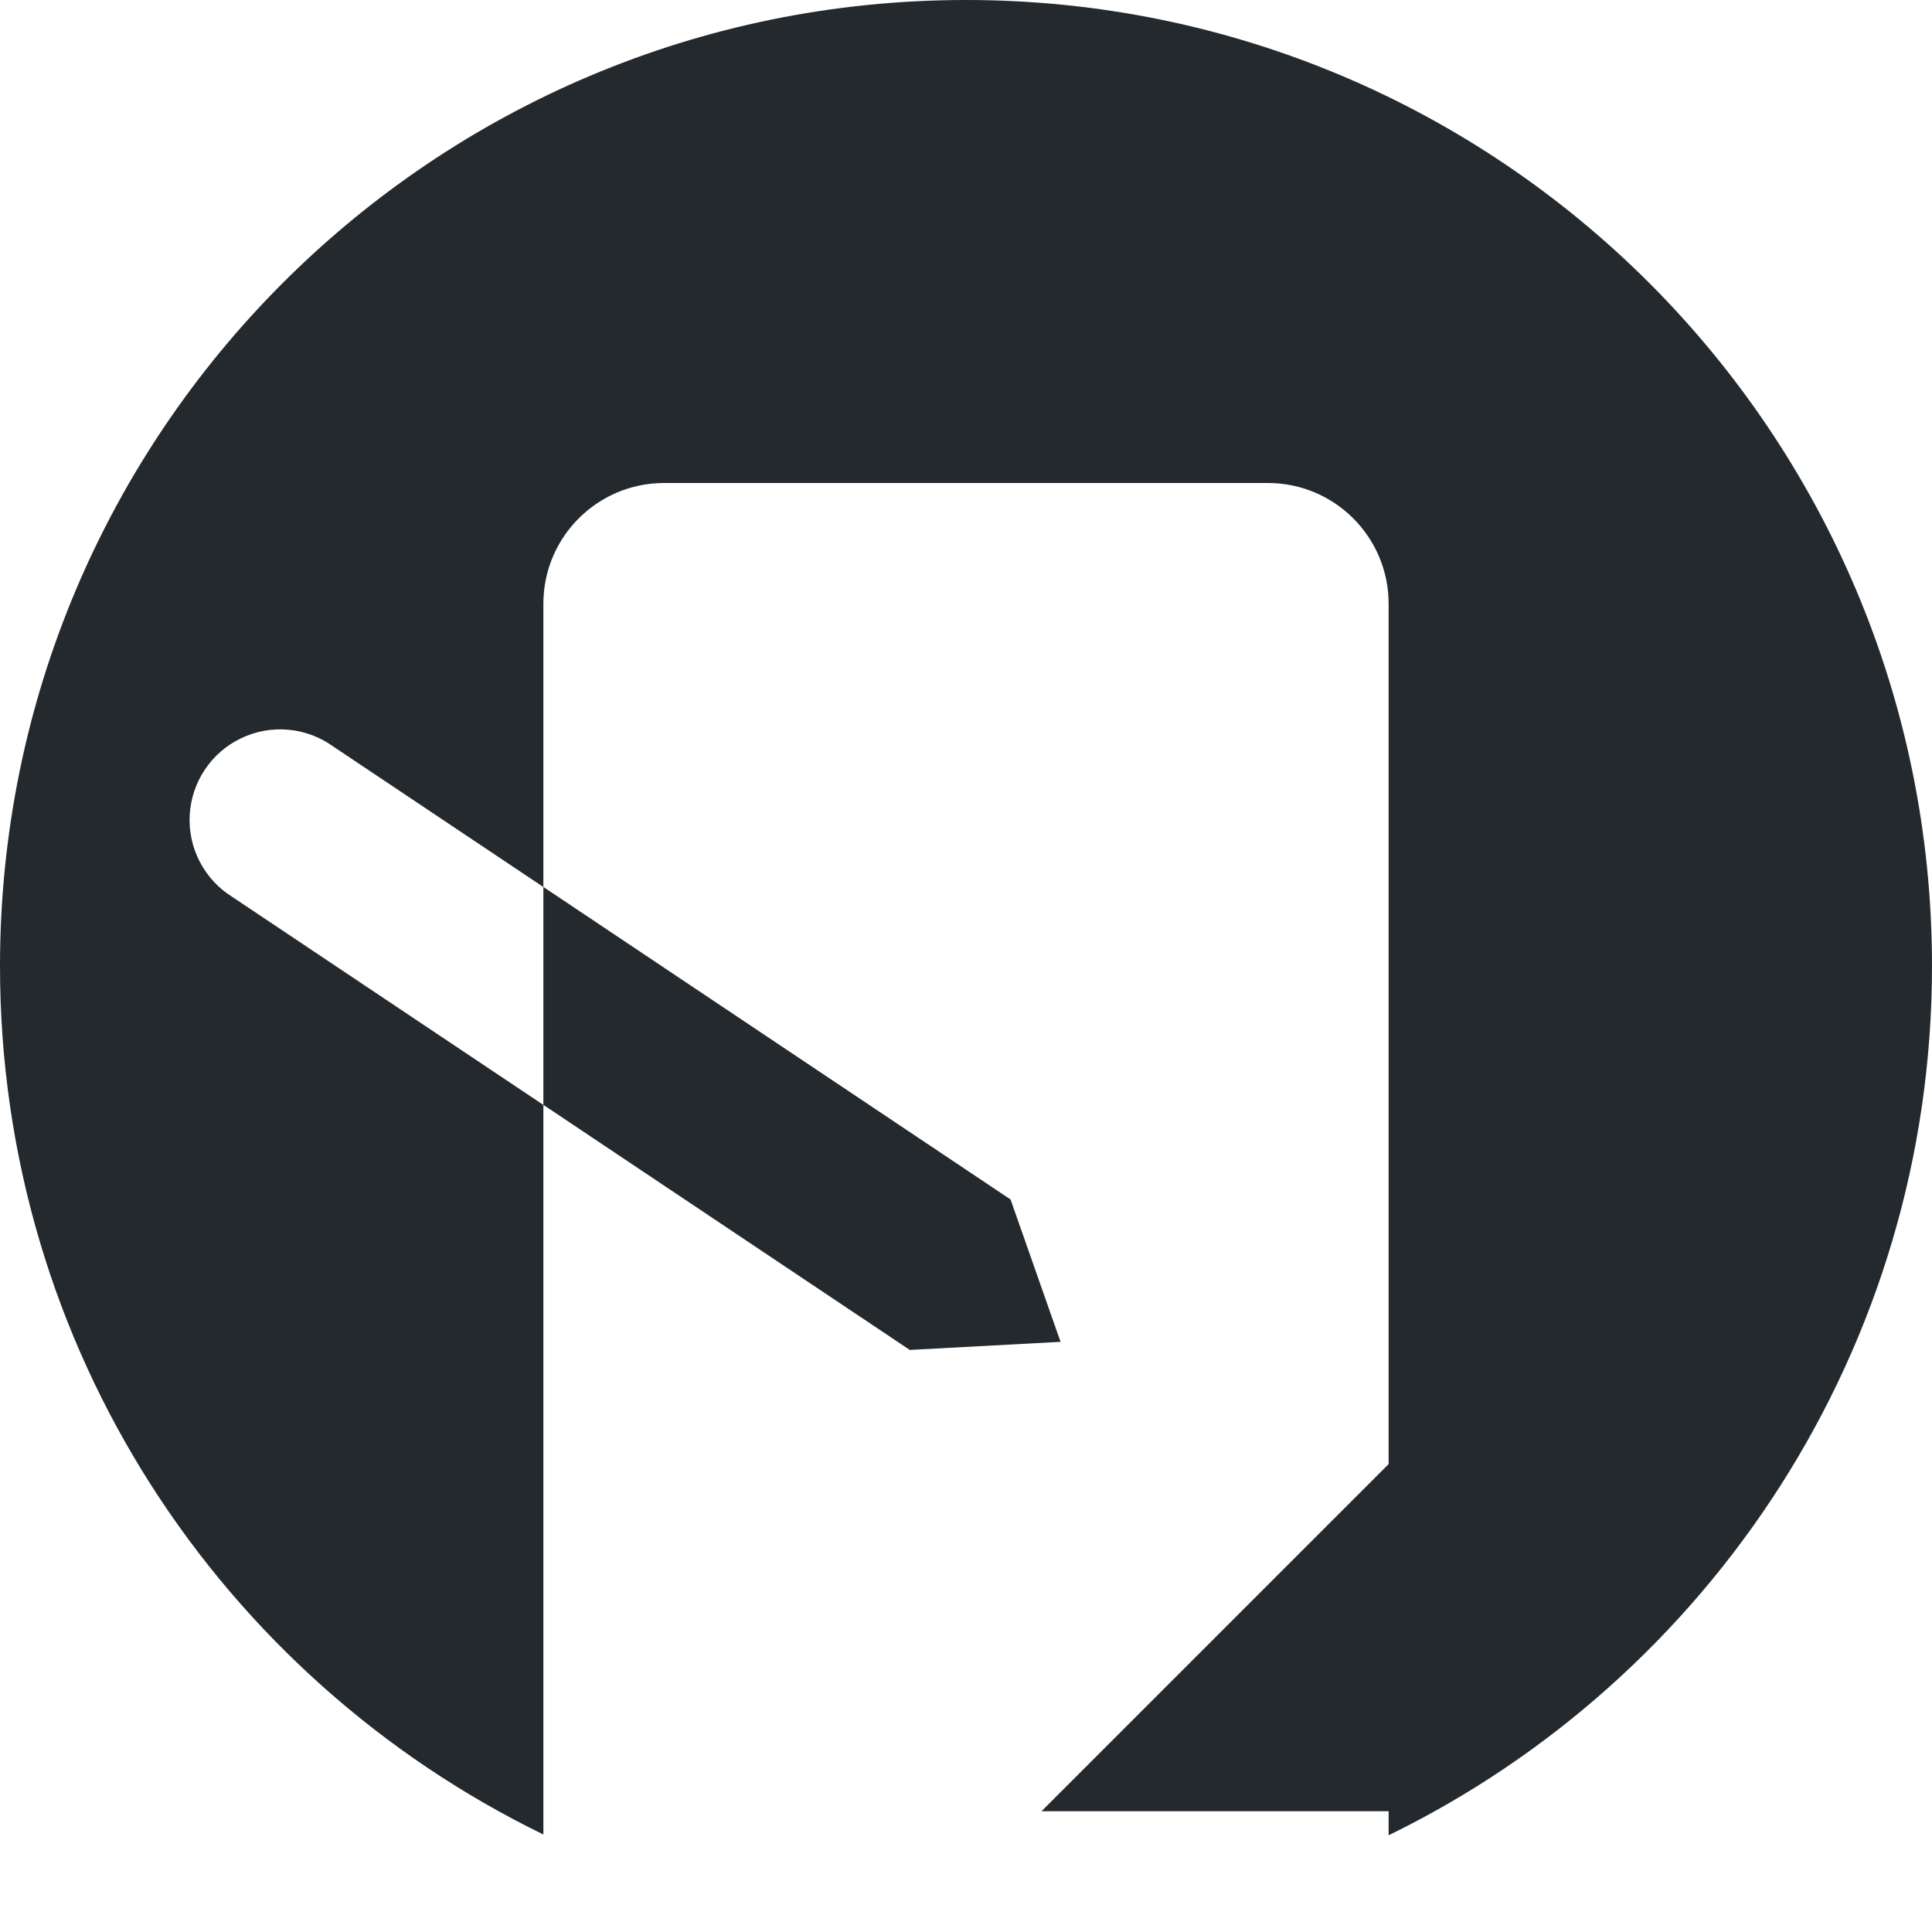
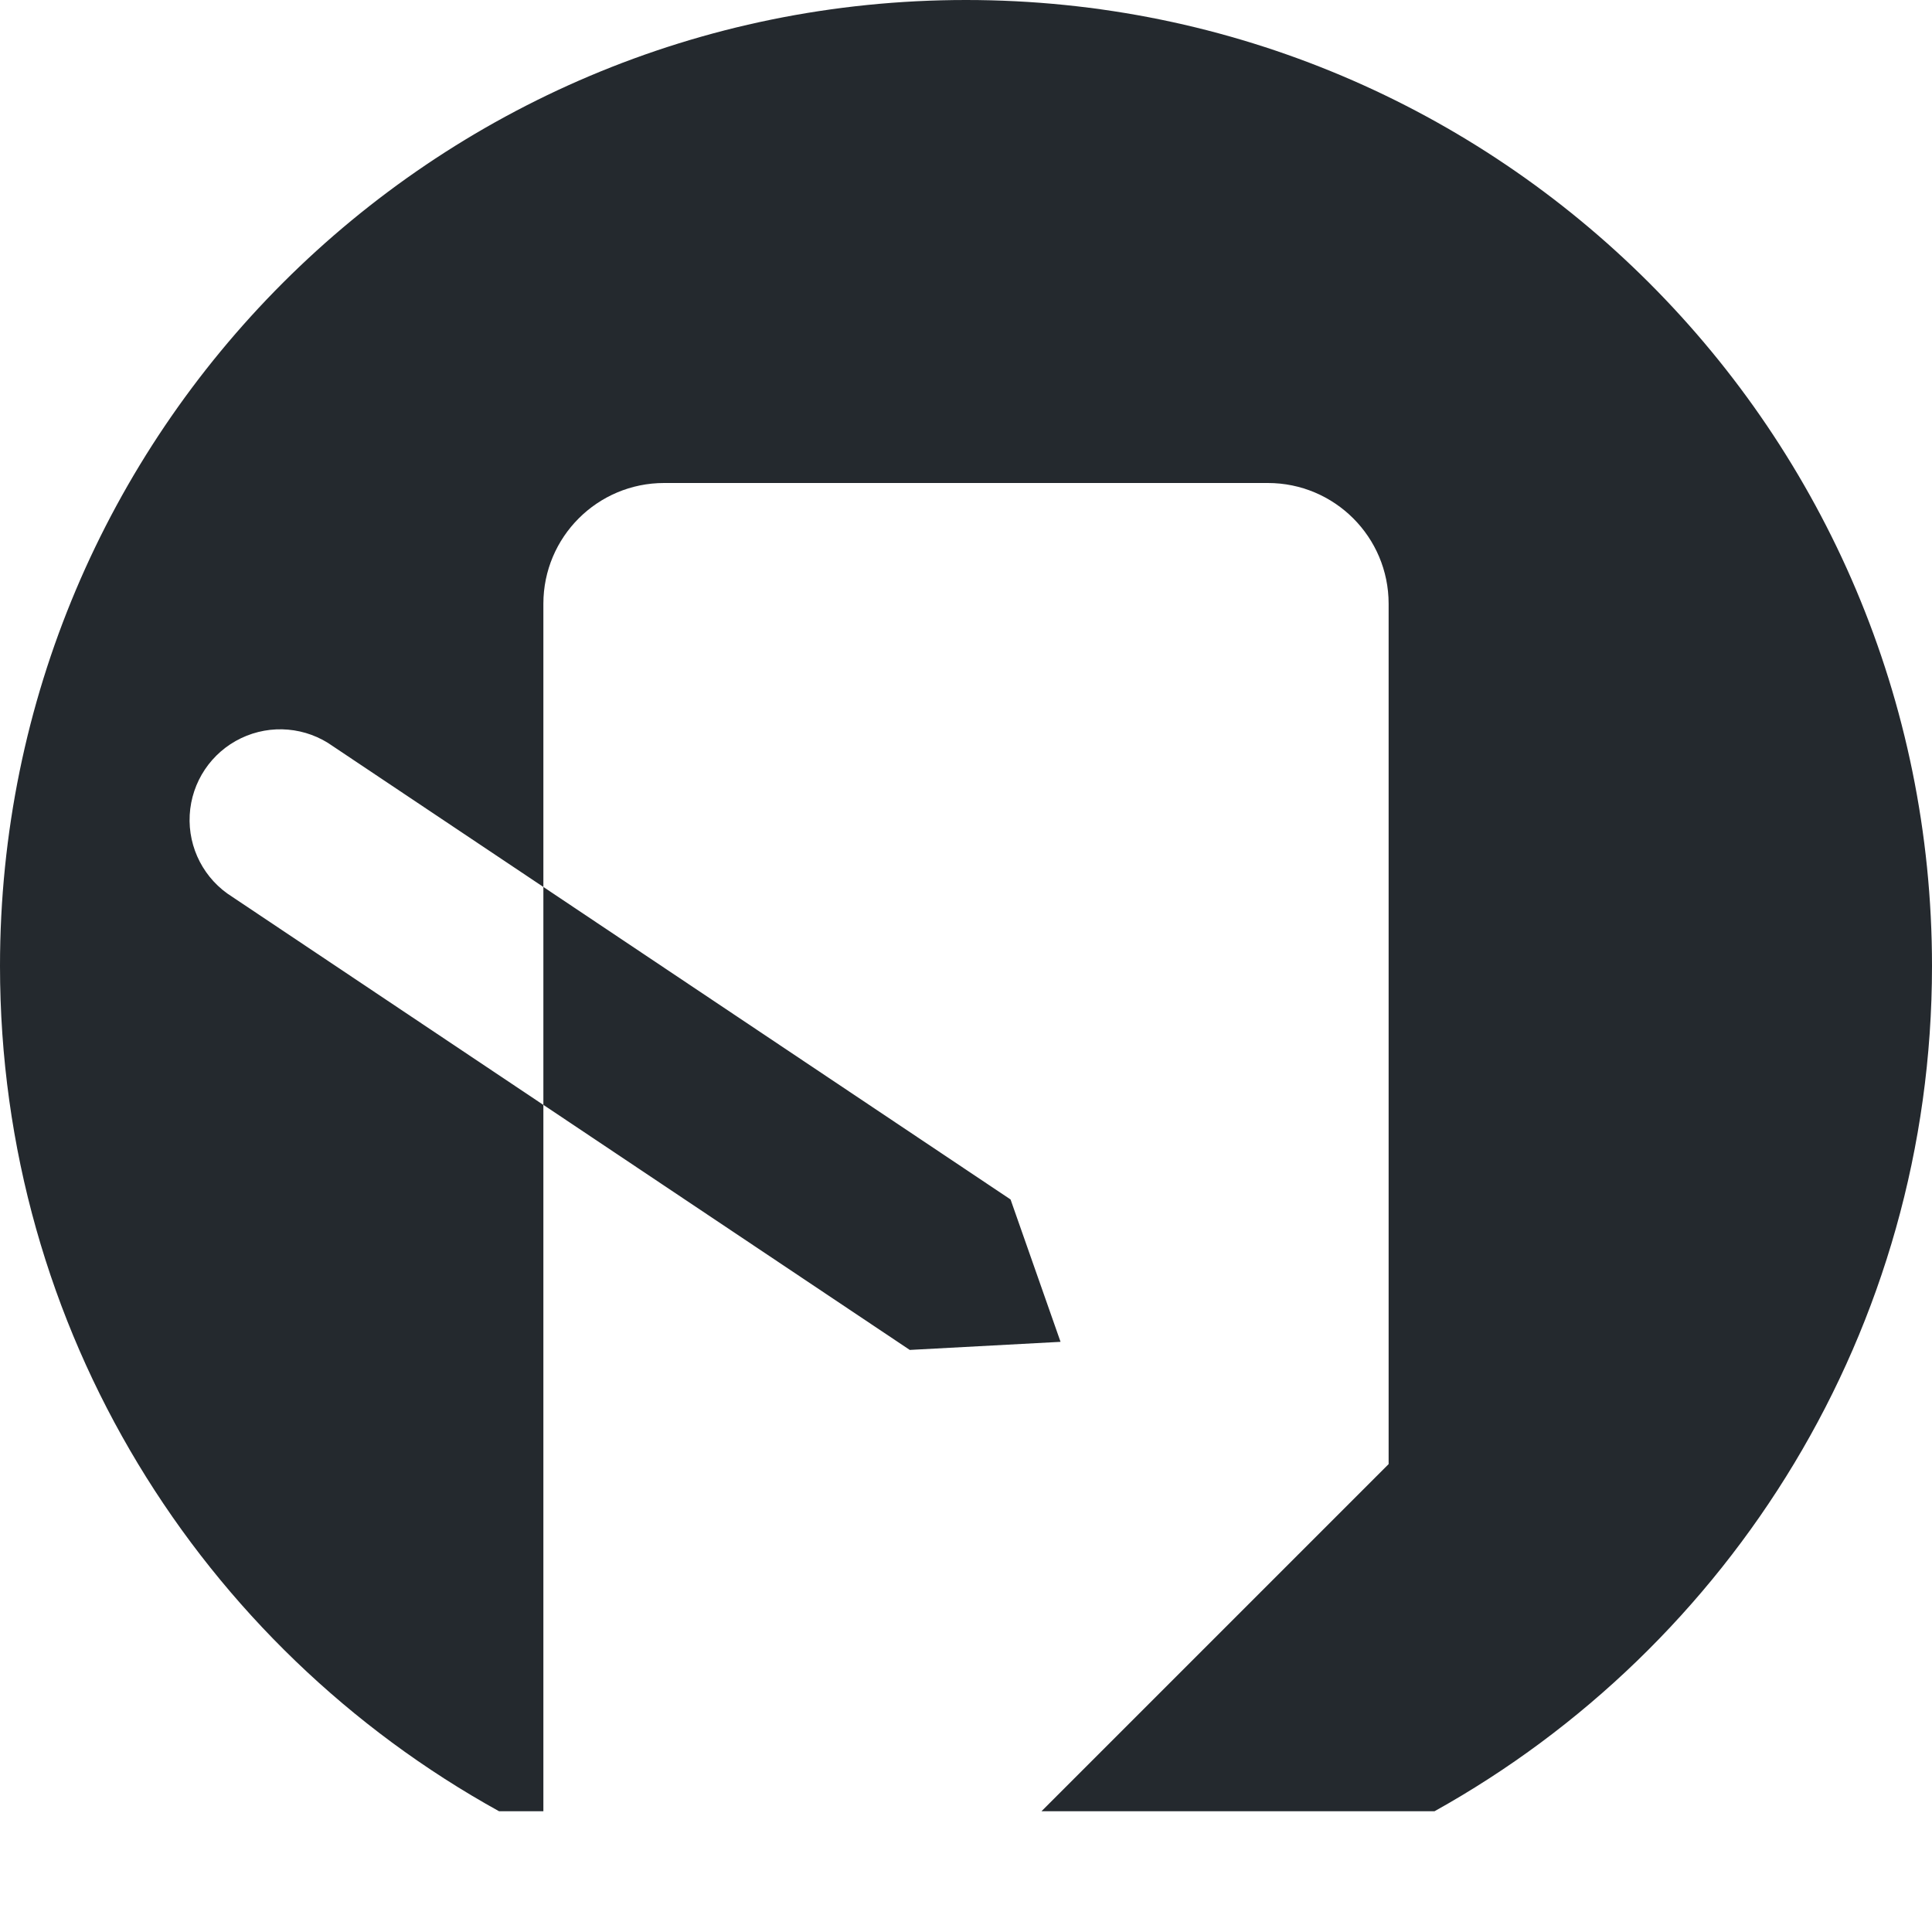
<svg xmlns="http://www.w3.org/2000/svg" width="32" height="32">
-   <path fill="#24292e" fill-rule="evenodd" d="M23 30.4V10a2 2 0 0 0-2-2H11a2 2 0 0 0-2 2v4.692l-3.484-2.33a1.501 1.501 0 1 0-1.668 2.494L9 18.301v12.084c-5.33-2.595-9-8.048-9-14.384C0 7.16 7.16 0 16 0s16 7.16 16 16c0 6.33-3.683 11.805-9 14.398Z" />
-   <path fill="#24292e" fill-rule="evenodd" d="M15.07 22.36 9 18.3v-3.609l7.738 5.176.828 2.358-2.496.134ZM23.25 30h-6l6-6Z" />
+   <path fill="#24292e" fill-rule="evenodd" d="M15.07 22.36 9 18.3v-3.609l7.738 5.176.828 2.358-2.496.134Z" />
+   <path fill="#24292e" fill-rule="evenodd" d="M8.266 30C3.337 27.275 0 22.04 0 16 0 7.16 7.16 0 16 0s16 7.16 16 16c0 6.024-3.336 11.271-8.24 14h-6.51L23 24.25V10a2 2 0 0 0-2-2H11a2 2 0 0 0-2 2v4.691l-3.484-2.33a1.501 1.501 0 1 0-1.668 2.494L9 18.301V30Z" />
</svg>
